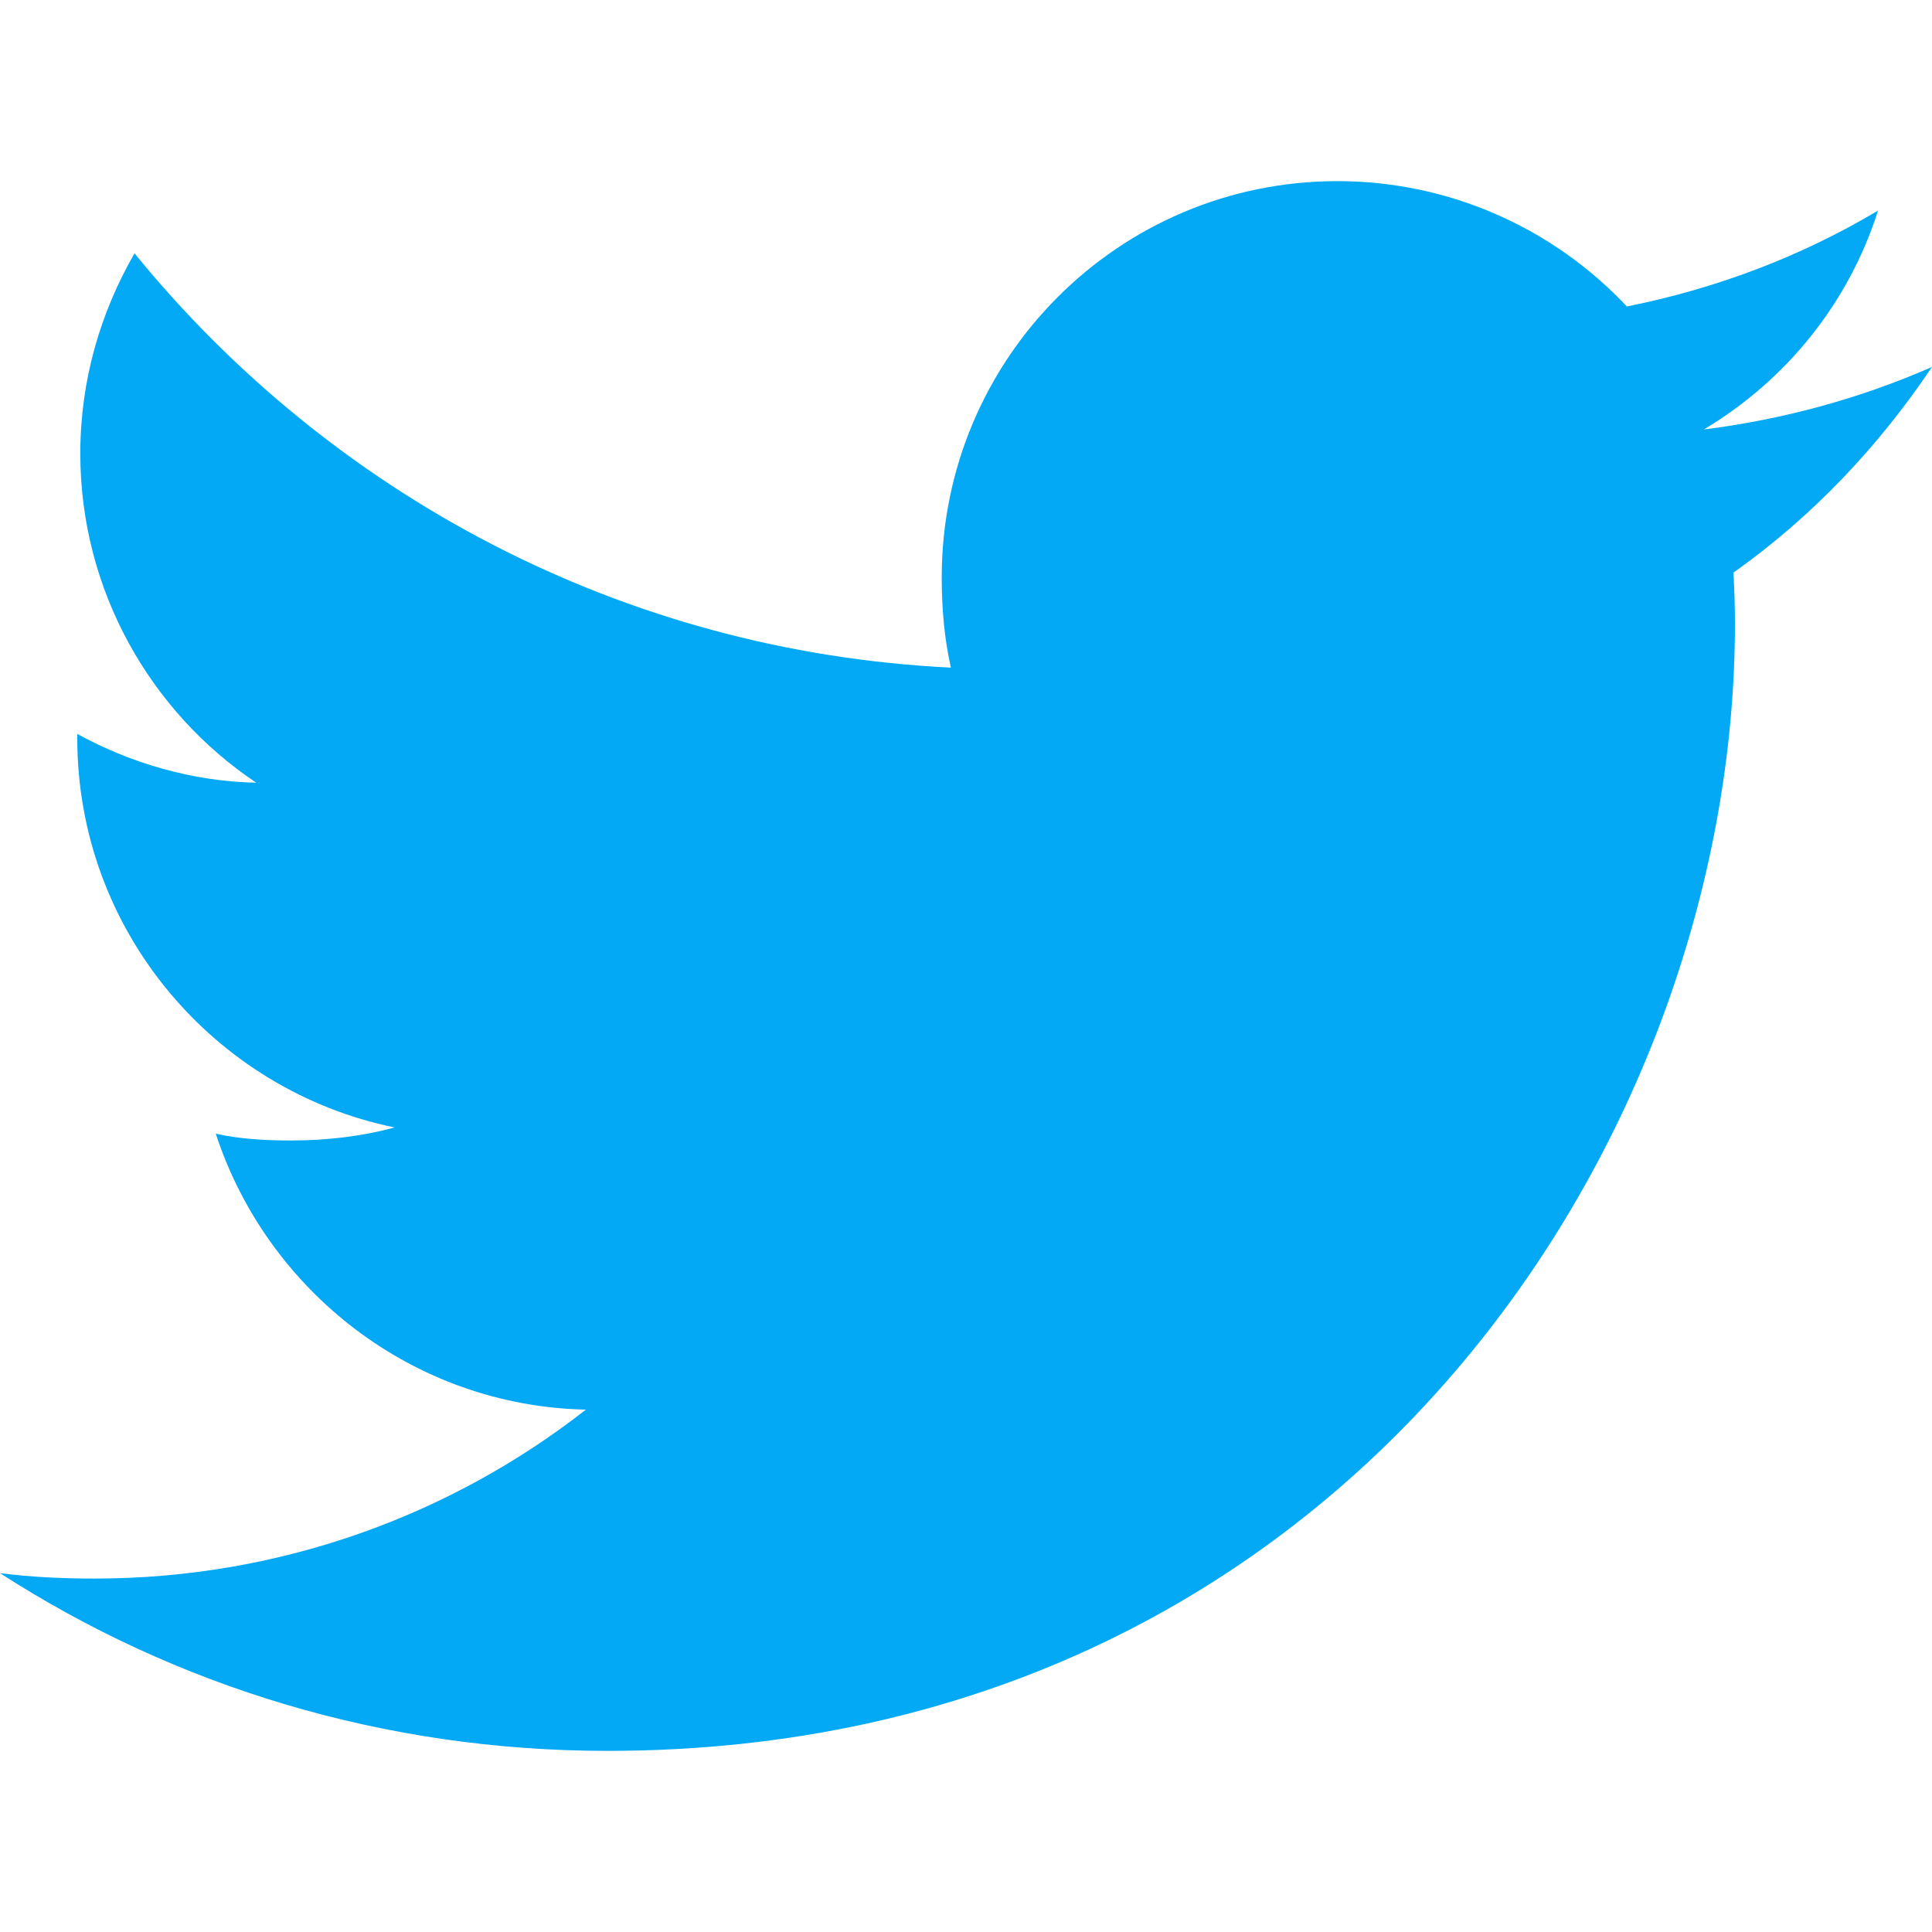
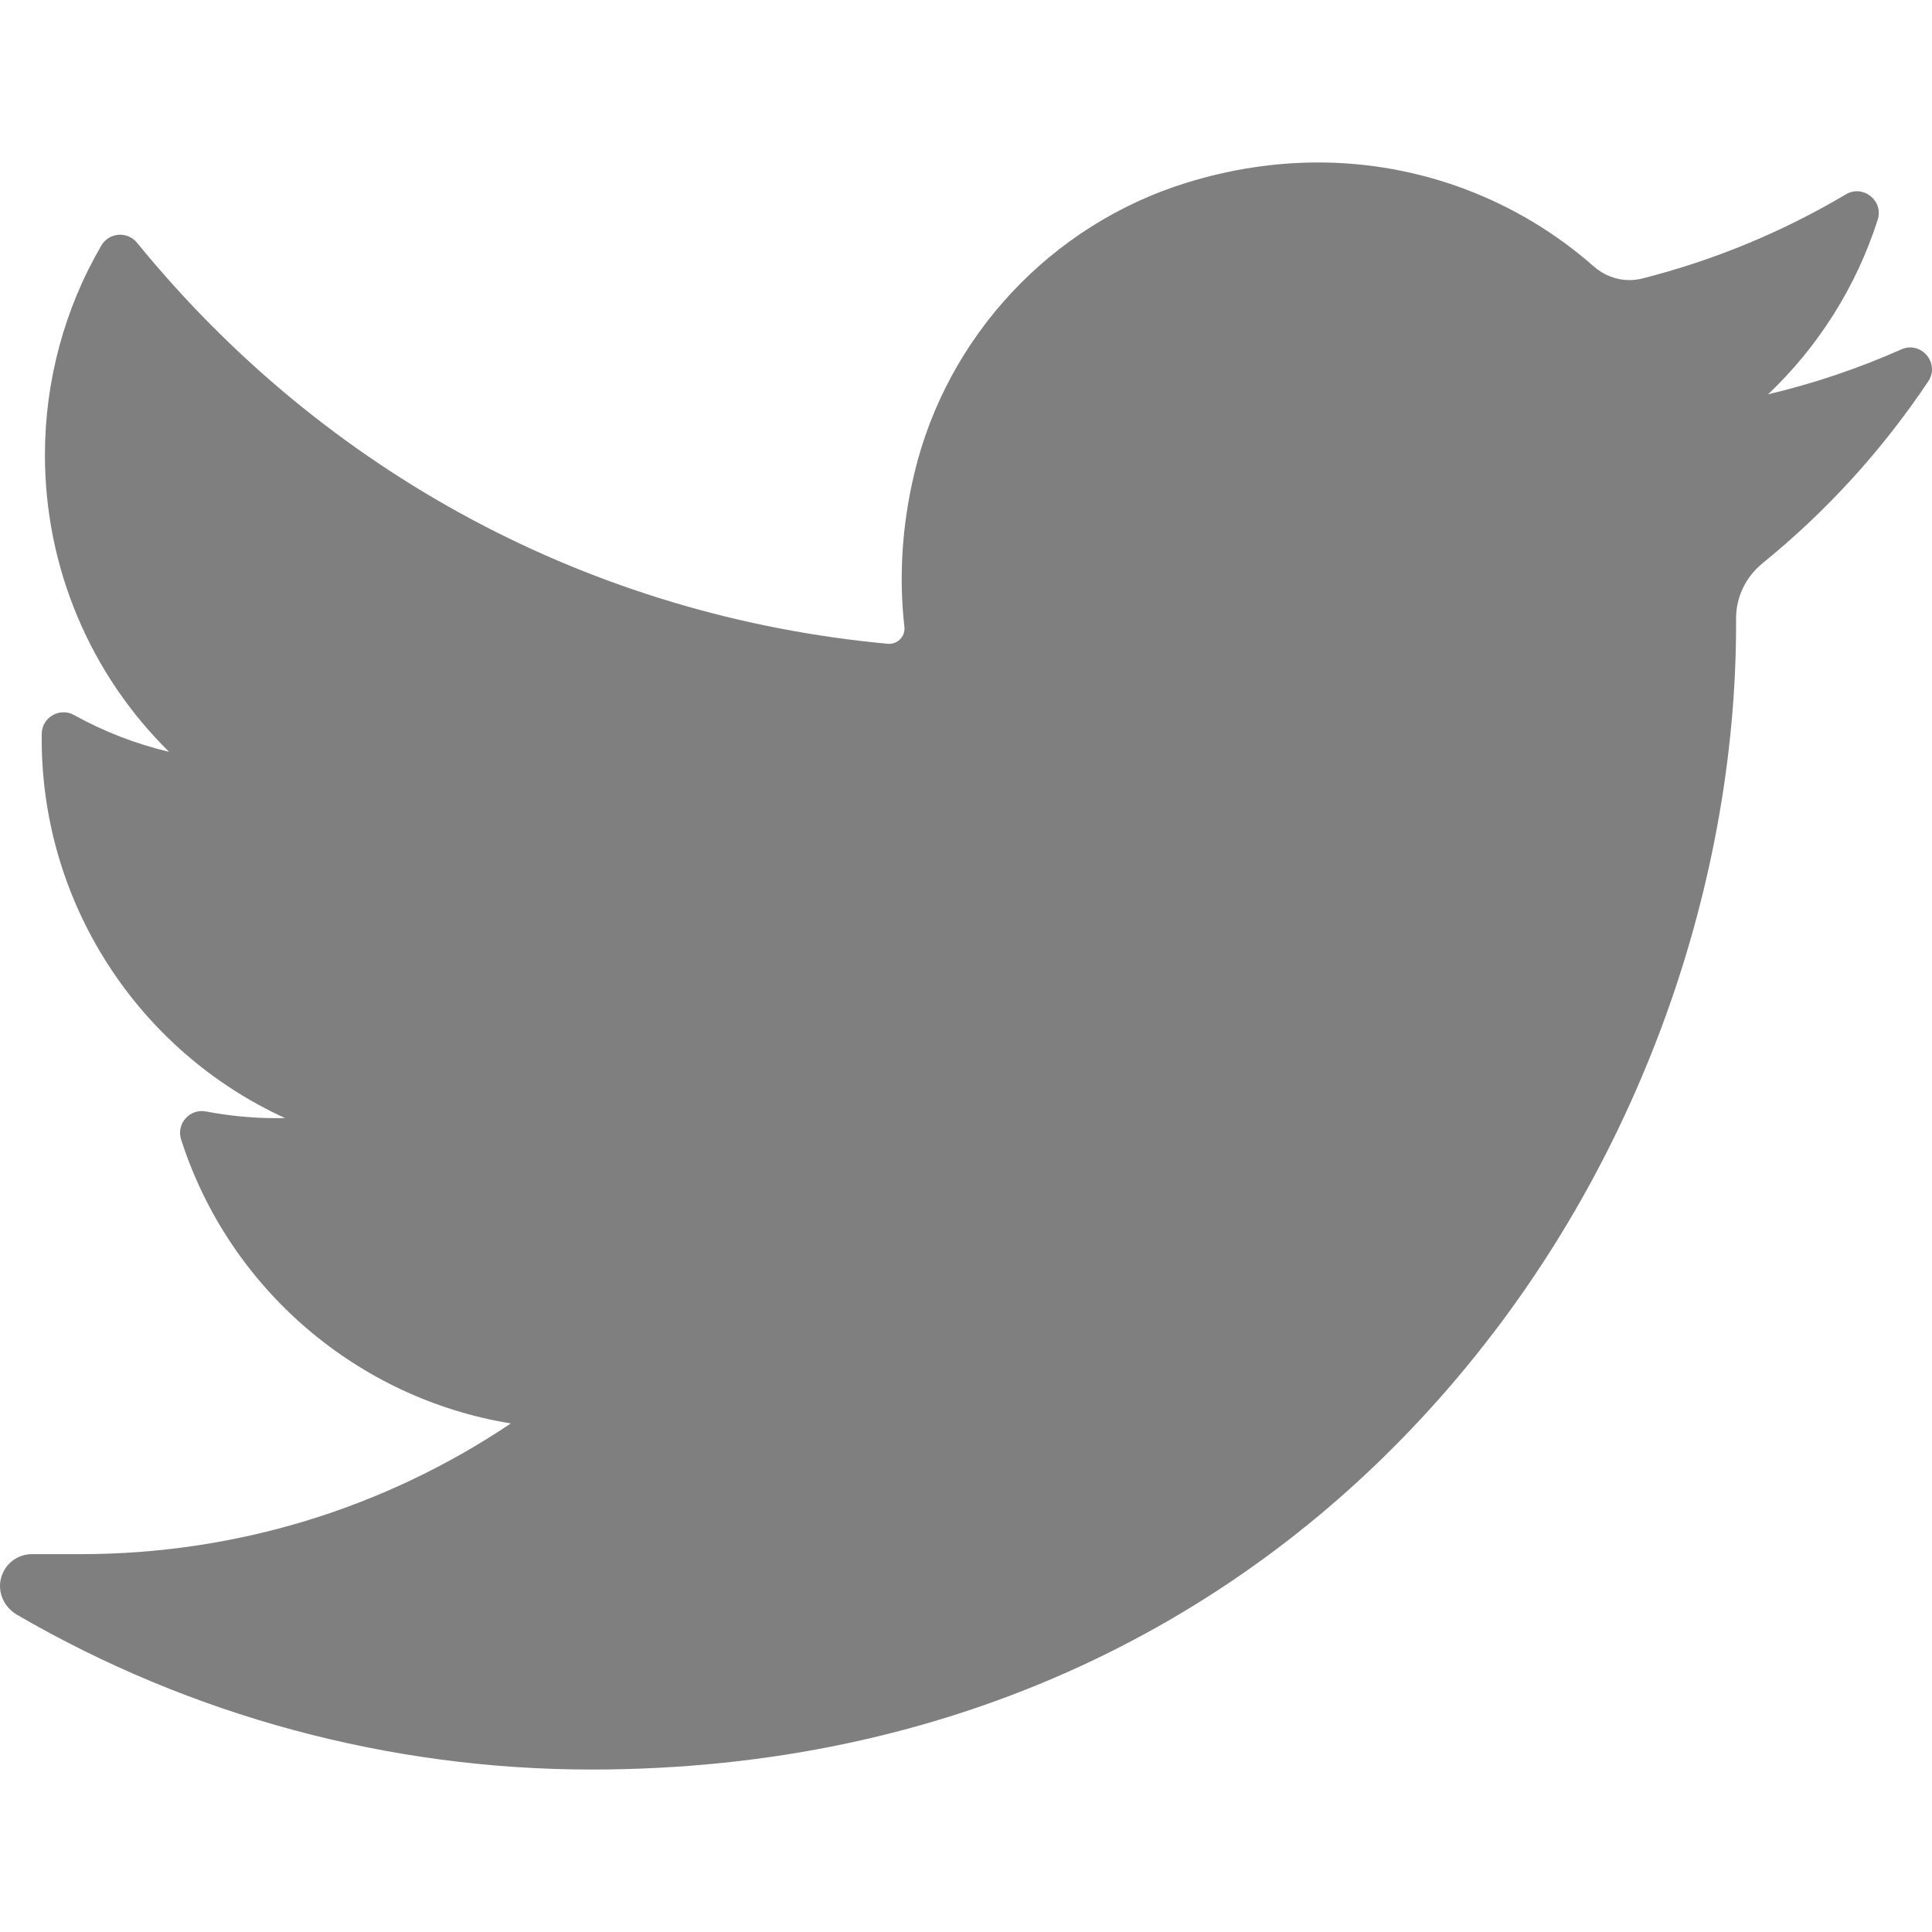
- <svg xmlns="http://www.w3.org/2000/svg" version="1.1" id="Capa_1" x="0px" y="0px" viewBox="0 0 512 512" style="enable-background:new 0 0 512 512;" xml:space="preserve">
-   <path style="fill:#03A9F4;" d="M512,97.248c-19.04,8.352-39.328,13.888-60.48,16.576c21.76-12.992,38.368-33.408,46.176-58.016  c-20.288,12.096-42.688,20.64-66.56,25.408C411.872,60.704,384.416,48,354.464,48c-58.112,0-104.896,47.168-104.896,104.992  c0,8.32,0.704,16.32,2.432,23.936c-87.264-4.256-164.48-46.08-216.352-109.792c-9.056,15.712-14.368,33.696-14.368,53.056  c0,36.352,18.72,68.576,46.624,87.232c-16.864-0.32-33.408-5.216-47.424-12.928c0,0.32,0,0.736,0,1.152  c0,51.008,36.384,93.376,84.096,103.136c-8.544,2.336-17.856,3.456-27.52,3.456c-6.72,0-13.504-0.384-19.872-1.792  c13.6,41.568,52.192,72.128,98.08,73.12c-35.712,27.936-81.056,44.768-130.144,44.768c-8.608,0-16.864-0.384-25.12-1.44  C46.496,446.88,101.6,464,161.024,464c193.152,0,298.752-160,298.752-298.688c0-4.64-0.16-9.12-0.384-13.568  C480.224,136.96,497.728,118.496,512,97.248z" />
+ <svg xmlns="http://www.w3.org/2000/svg" version="1.1" id="Layer_1" x="0px" y="0px" viewBox="0 0 410.155 410.155" style="enable-background:new 0 0 410.155 410.155;" xml:space="preserve" width="512px" height="512px">
  <g>
- </g>
-   <g>
- </g>
-   <g>
- </g>
-   <g>
- </g>
-   <g>
- </g>
-   <g>
- </g>
-   <g>
- </g>
-   <g>
- </g>
-   <g>
- </g>
-   <g>
- </g>
-   <g>
- </g>
-   <g>
- </g>
-   <g>
- </g>
-   <g>
- </g>
-   <g>
- </g>
+     <path d="M403.632,74.18c-9.113,4.041-18.573,7.229-28.28,9.537c10.696-10.164,18.738-22.877,23.275-37.067  l0,0c1.295-4.051-3.105-7.554-6.763-5.385l0,0c-13.504,8.01-28.05,14.019-43.235,17.862c-0.881,0.223-1.79,0.336-2.702,0.336  c-2.766,0-5.455-1.027-7.57-2.891c-16.156-14.239-36.935-22.081-58.508-22.081c-9.335,0-18.76,1.455-28.014,4.325  c-28.672,8.893-50.795,32.544-57.736,61.724c-2.604,10.945-3.309,21.9-2.097,32.56c0.139,1.225-0.44,2.08-0.797,2.481  c-0.627,0.703-1.516,1.106-2.439,1.106c-0.103,0-0.209-0.005-0.314-0.015c-62.762-5.831-119.358-36.068-159.363-85.14l0,0  c-2.04-2.503-5.952-2.196-7.578,0.593l0,0C13.677,65.565,9.537,80.937,9.537,96.579c0,23.972,9.631,46.563,26.36,63.032  c-7.035-1.668-13.844-4.295-20.169-7.808l0,0c-3.06-1.7-6.825,0.485-6.868,3.985l0,0c-0.438,35.612,20.412,67.3,51.646,81.569  c-0.629,0.015-1.258,0.022-1.888,0.022c-4.951,0-9.964-0.478-14.898-1.421l0,0c-3.446-0.658-6.341,2.611-5.271,5.952l0,0  c10.138,31.651,37.39,54.981,70.002,60.278c-27.066,18.169-58.585,27.753-91.39,27.753l-10.227-0.006  c-3.151,0-5.816,2.054-6.619,5.106c-0.791,3.006,0.666,6.177,3.353,7.74c36.966,21.513,79.131,32.883,121.955,32.883  c37.485,0,72.549-7.439,104.219-22.109c29.033-13.449,54.689-32.674,76.255-57.141c20.09-22.792,35.8-49.103,46.692-78.201  c10.383-27.737,15.871-57.333,15.871-85.589v-1.346c-0.001-4.537,2.051-8.806,5.631-11.712c13.585-11.03,25.415-24.014,35.16-38.591  l0,0C411.924,77.126,407.866,72.302,403.632,74.18L403.632,74.18z" data-original="#76A9EA" class="active-path" data-old_color="#76A9EA" fill="#7F7F7F" />
+   </g>
</svg>
